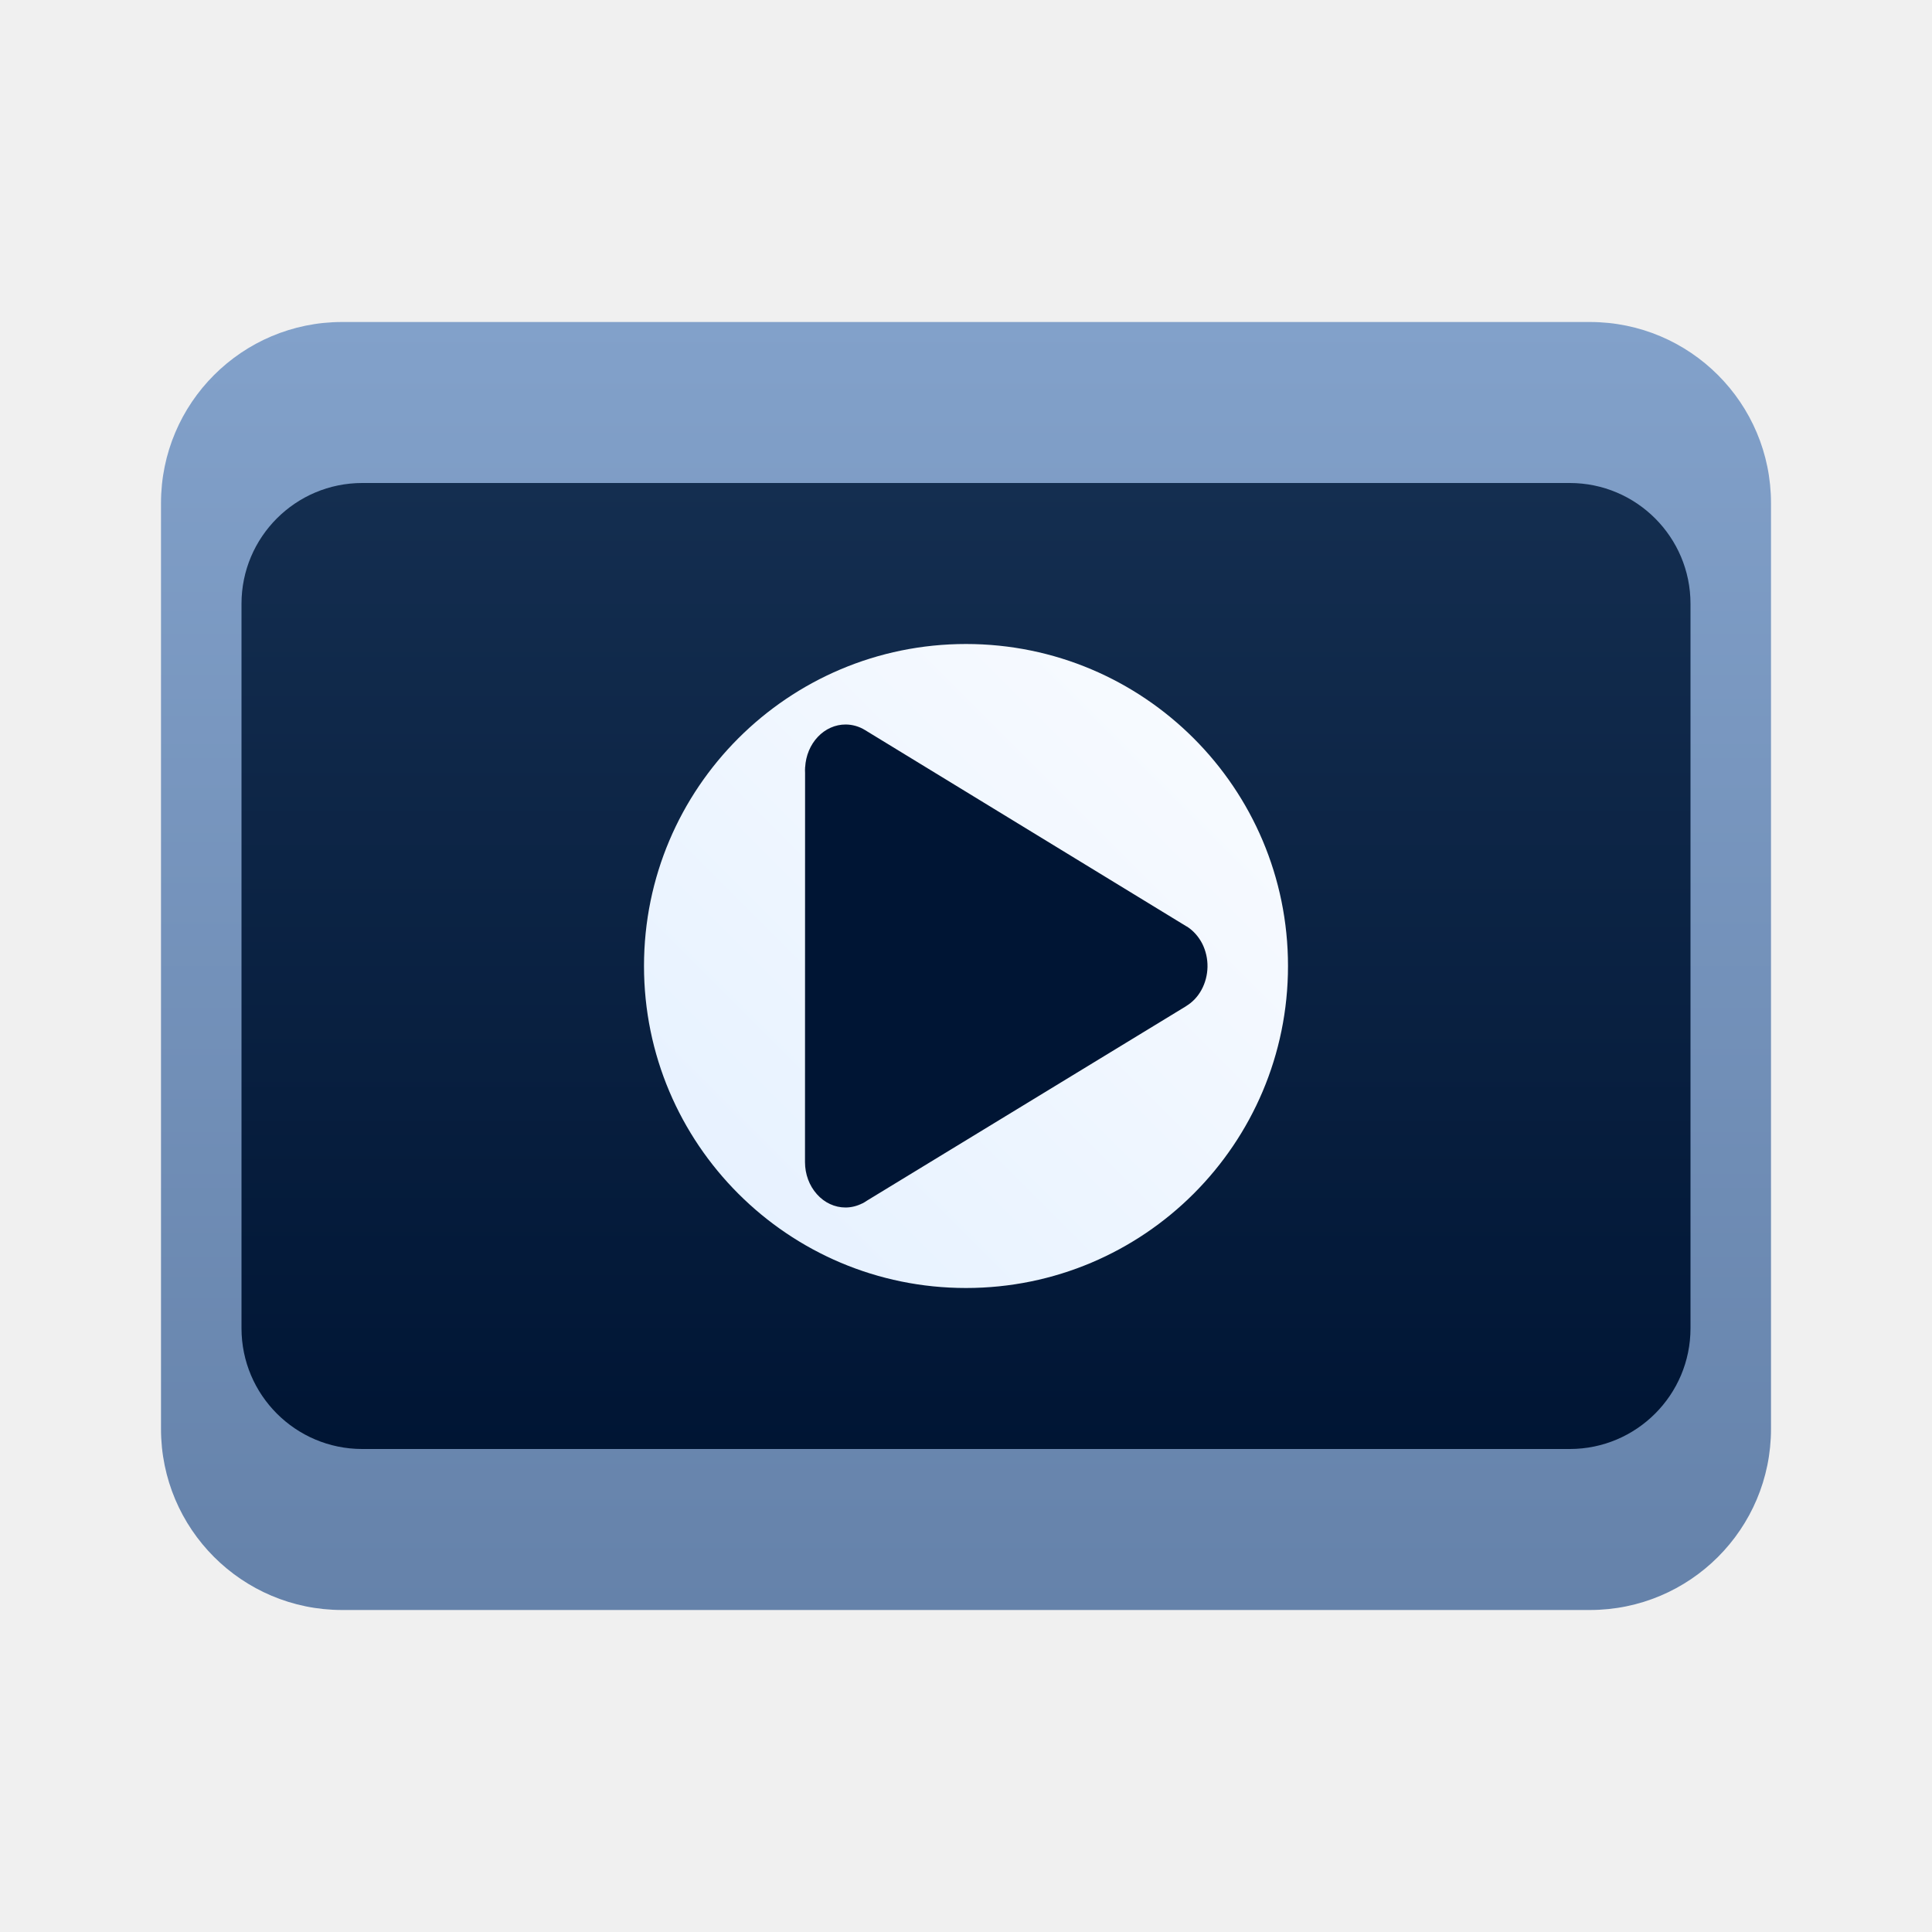
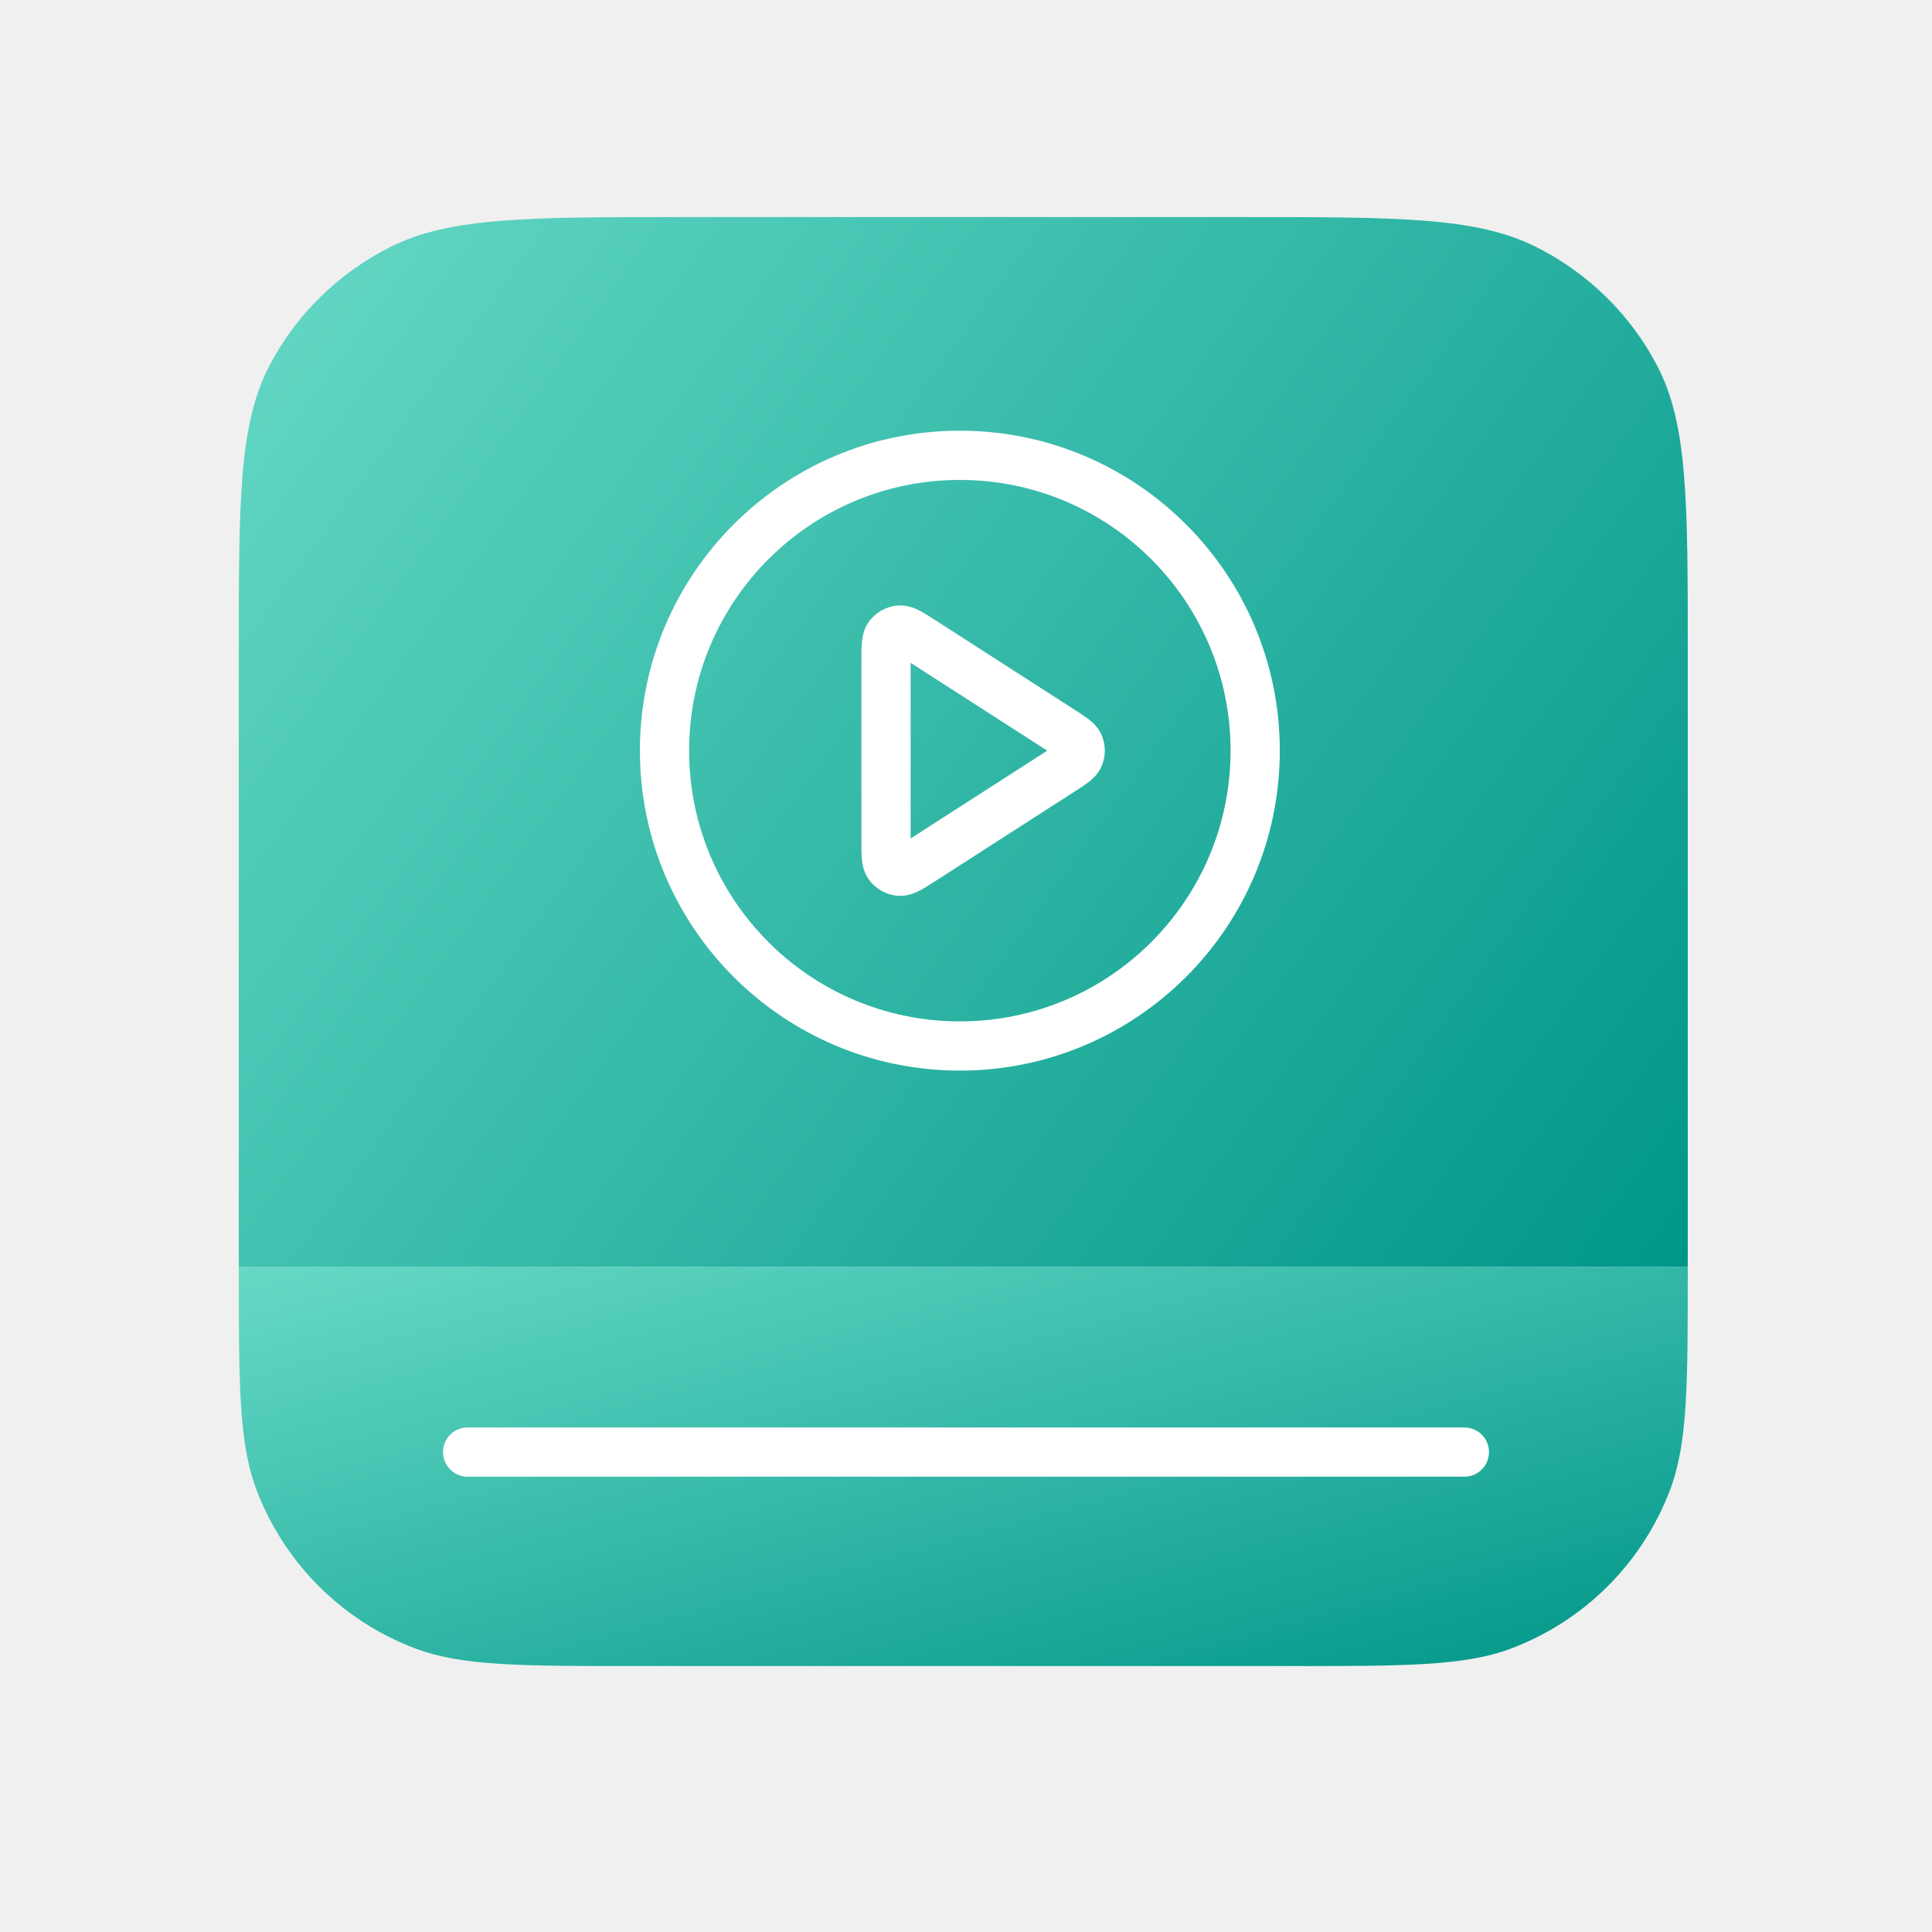
- <svg xmlns="http://www.w3.org/2000/svg" width="24" height="24" viewBox="0 0 24 24" fill="none">
-   <g id="Size=24">
-     <path id="Rectangle 584" d="M2 6.25C2 5.007 3.007 4 4.25 4H19.75C20.993 4 22 5.007 22 6.25V17.75C22 18.993 20.993 20 19.75 20H4.25C3.007 20 2 18.993 2 17.75V6.25Z" fill="url(#paint0_linear_3488_314)" />
-     <path id="Rectangle 585" d="M3 7.5C3 6.672 3.672 6 4.5 6H19.5C20.328 6 21 6.672 21 7.5V16.5C21 17.328 20.328 18 19.5 18H4.5C3.672 18 3 17.328 3 16.5V7.5Z" fill="url(#paint1_linear_3488_314)" />
-     <path id="Ellipse 86" d="M16 12C16 14.209 14.209 16 12 16C9.791 16 8 14.209 8 12C8 9.791 9.791 8 12 8C14.209 8 16 9.791 16 12Z" fill="url(#paint2_linear_3488_314)" />
-     <path id="Vector" d="M10.504 9C10.376 9 10.252 9.055 10.159 9.154C10.066 9.252 10.01 9.387 10.002 9.53H10.001V9.545L10 9.564C10 9.577 10 9.59 10.001 9.603L10 14.436C10 14.586 10.053 14.729 10.148 14.835C10.242 14.941 10.37 15 10.503 15C10.577 15 10.649 14.981 10.716 14.947L10.717 14.948L10.729 14.94L10.732 14.939C10.747 14.93 10.761 14.921 10.776 14.911L14.726 12.504L14.731 12.502V12.5C14.811 12.453 14.878 12.383 14.925 12.297C14.972 12.211 14.998 12.113 15 12.012C15.002 11.911 14.979 11.811 14.935 11.723C14.89 11.636 14.826 11.563 14.748 11.512L14.738 11.507L14.736 11.506L10.747 9.07C10.673 9.024 10.588 9 10.504 9Z" fill="#001534" />
-   </g>
+ <svg xmlns="http://www.w3.org/2000/svg" width="157" height="157" viewBox="0 0 157 157" fill="none">
+   <path d="M101.001 17.64C113.656 17.64 119.983 17.641 124.817 20.062C129.069 22.192 132.525 25.59 134.691 29.77C137.154 34.521 137.154 40.741 137.154 53.181V99.85C137.154 100.935 137.153 101.973 137.151 102.967H19.408C19.406 101.973 19.404 100.935 19.404 99.85V53.181C19.404 40.741 19.405 34.521 21.867 29.77C24.034 25.59 27.49 22.192 31.742 20.062C36.575 17.641 42.903 17.64 55.558 17.64H101.001Z" fill="url(#paint0_linear_9165_4747)" />
+   <path d="M19.404 102.967H137.154C137.154 112.503 137.154 117.271 135.713 121.073C133.461 127.01 128.773 131.697 122.836 133.949C119.035 135.39 114.267 135.39 104.73 135.39H51.828C42.292 135.39 37.524 135.39 33.722 133.949C27.785 131.697 23.098 127.01 20.846 121.073C19.404 117.271 19.404 112.503 19.404 102.967Z" fill="url(#paint1_linear_9165_4747)" />
+   <path d="M74.958 69.898L76.04 71.581V71.581L74.958 69.898ZM73.115 70.799L72.972 72.794L73.115 70.799ZM72.239 70.321L70.638 71.52L72.239 70.321ZM86.288 59.385L85.206 61.067V61.067L86.288 59.385ZM87.686 60.533L89.529 59.755V59.755L87.686 60.533ZM86.288 62.615L85.206 60.933V60.933L86.288 62.615ZM87.686 61.467L89.529 62.245V62.245L87.686 61.467ZM74.958 52.102L76.04 50.419V50.419L74.958 52.102ZM73.115 51.201L72.972 49.206L73.115 51.201ZM72.239 51.679L70.638 50.48L72.239 51.679ZM38 116C36.895 116 36 116.895 36 118C36 119.105 36.895 120 38 120V118V116ZM119 120C120.105 120 121 119.105 121 118C121 116.895 120.105 116 119 116V118V120ZM102 61H100C100 73.15 90.15 83 78 83V85V87C92.359 87 104 75.359 104 61H102ZM78 85V83C65.85 83 56 73.15 56 61H54H52C52 75.359 63.641 87 78 87V85ZM54 61H56C56 48.85 65.85 39 78 39V37V35C63.641 35 52 46.641 52 61H54ZM78 37V39C90.15 39 100 48.85 100 61H102H104C104 46.641 92.359 35 78 35V37ZM74.958 52.102L73.877 53.784L85.206 61.067L86.288 59.385L87.369 57.703L76.04 50.419L74.958 52.102ZM86.288 62.615L85.206 60.933L73.877 68.216L74.958 69.898L76.04 71.581L87.369 64.297L86.288 62.615ZM72 68.283H74V53.717H72H70V68.283H72ZM74.958 69.898L73.877 68.216C73.632 68.374 73.436 68.499 73.267 68.604C73.097 68.709 72.982 68.775 72.901 68.817C72.818 68.861 72.814 68.856 72.863 68.841C72.922 68.823 73.063 68.79 73.257 68.804L73.115 70.799L72.972 72.794C73.741 72.849 74.372 72.561 74.748 72.366C75.139 72.162 75.591 71.869 76.04 71.581L74.958 69.898ZM72 68.283H70C70 68.816 69.998 69.355 70.038 69.794C70.077 70.216 70.176 70.903 70.638 71.52L72.239 70.321L73.84 69.123C73.957 69.278 74.005 69.415 74.022 69.474C74.037 69.523 74.03 69.523 74.022 69.429C74.013 69.338 74.007 69.206 74.004 69.006C74 68.807 74 68.575 74 68.283H72ZM73.115 70.799L73.257 68.804C73.489 68.821 73.701 68.937 73.84 69.123L72.239 70.321L70.638 71.52C71.195 72.263 72.046 72.728 72.972 72.794L73.115 70.799ZM86.288 59.385L85.206 61.067C85.419 61.204 85.587 61.312 85.728 61.407C85.871 61.502 85.96 61.565 86.016 61.609C86.154 61.717 85.971 61.613 85.844 61.311L87.686 60.533L89.529 59.755C89.257 59.111 88.793 58.702 88.476 58.455C88.16 58.209 87.755 57.95 87.369 57.703L86.288 59.385ZM86.288 62.615L87.369 64.297C87.755 64.05 88.16 63.791 88.476 63.545C88.793 63.298 89.257 62.889 89.529 62.245L87.686 61.467L85.844 60.689C85.971 60.387 86.154 60.283 86.016 60.391C85.96 60.435 85.871 60.498 85.728 60.593C85.587 60.688 85.419 60.796 85.206 60.933L86.288 62.615ZM87.686 60.533L85.844 61.311C85.76 61.112 85.76 60.888 85.844 60.689L87.686 61.467L89.529 62.245C89.865 61.449 89.865 60.551 89.529 59.755L87.686 60.533ZM74.958 52.102L76.04 50.419C75.591 50.131 75.139 49.838 74.748 49.634C74.372 49.439 73.741 49.151 72.972 49.206L73.115 51.201L73.257 53.196C73.063 53.21 72.922 53.177 72.863 53.159C72.814 53.144 72.818 53.139 72.901 53.182C72.982 53.225 73.097 53.291 73.267 53.396C73.436 53.501 73.632 53.627 73.877 53.784L74.958 52.102ZM72 53.717H74C74 53.425 74 53.193 74.004 52.994C74.007 52.794 74.013 52.661 74.022 52.571C74.03 52.477 74.037 52.477 74.022 52.526C74.005 52.585 73.957 52.722 73.84 52.877L72.239 51.679L70.638 50.48C70.176 51.097 70.077 51.784 70.038 52.206C69.998 52.645 70 53.184 70 53.717H72ZM73.115 51.201L72.972 49.206C72.046 49.272 71.195 49.737 70.638 50.48L72.239 51.679L73.84 52.877C73.701 53.063 73.489 53.179 73.257 53.196L73.115 51.201ZM38 118V120H119V118V116H38V118Z" fill="white" />
  <defs>
-     <linearGradient id="paint0_linear_3488_314" x1="12" y1="4" x2="12" y2="20" gradientUnits="userSpaceOnUse">
-       <stop stop-color="#82A1CA" />
-       <stop offset="1" stop-color="#6582AA" />
+     <linearGradient id="paint0_linear_9165_4747" x1="19.404" y1="17.64" x2="137.154" y2="102.967" gradientUnits="userSpaceOnUse">
+       <stop stop-color="#66D9C6" />
+       <stop offset="1" stop-color="#009688" />
    </linearGradient>
-     <linearGradient id="paint1_linear_3488_314" x1="12" y1="6" x2="12" y2="18" gradientUnits="userSpaceOnUse">
-       <stop stop-color="#142E50" />
-       <stop offset="1" stop-color="#001534" />
-     </linearGradient>
-     <linearGradient id="paint2_linear_3488_314" x1="16" y1="8" x2="8" y2="16" gradientUnits="userSpaceOnUse">
-       <stop stop-color="#FAFCFF" />
-       <stop offset="1" stop-color="#E4F0FF" />
+     <linearGradient id="paint1_linear_9165_4747" x1="19.404" y1="102.967" x2="36.002" y2="163.244" gradientUnits="userSpaceOnUse">
+       <stop stop-color="#66D9C6" />
+       <stop offset="1" stop-color="#009688" />
    </linearGradient>
  </defs>
</svg>
